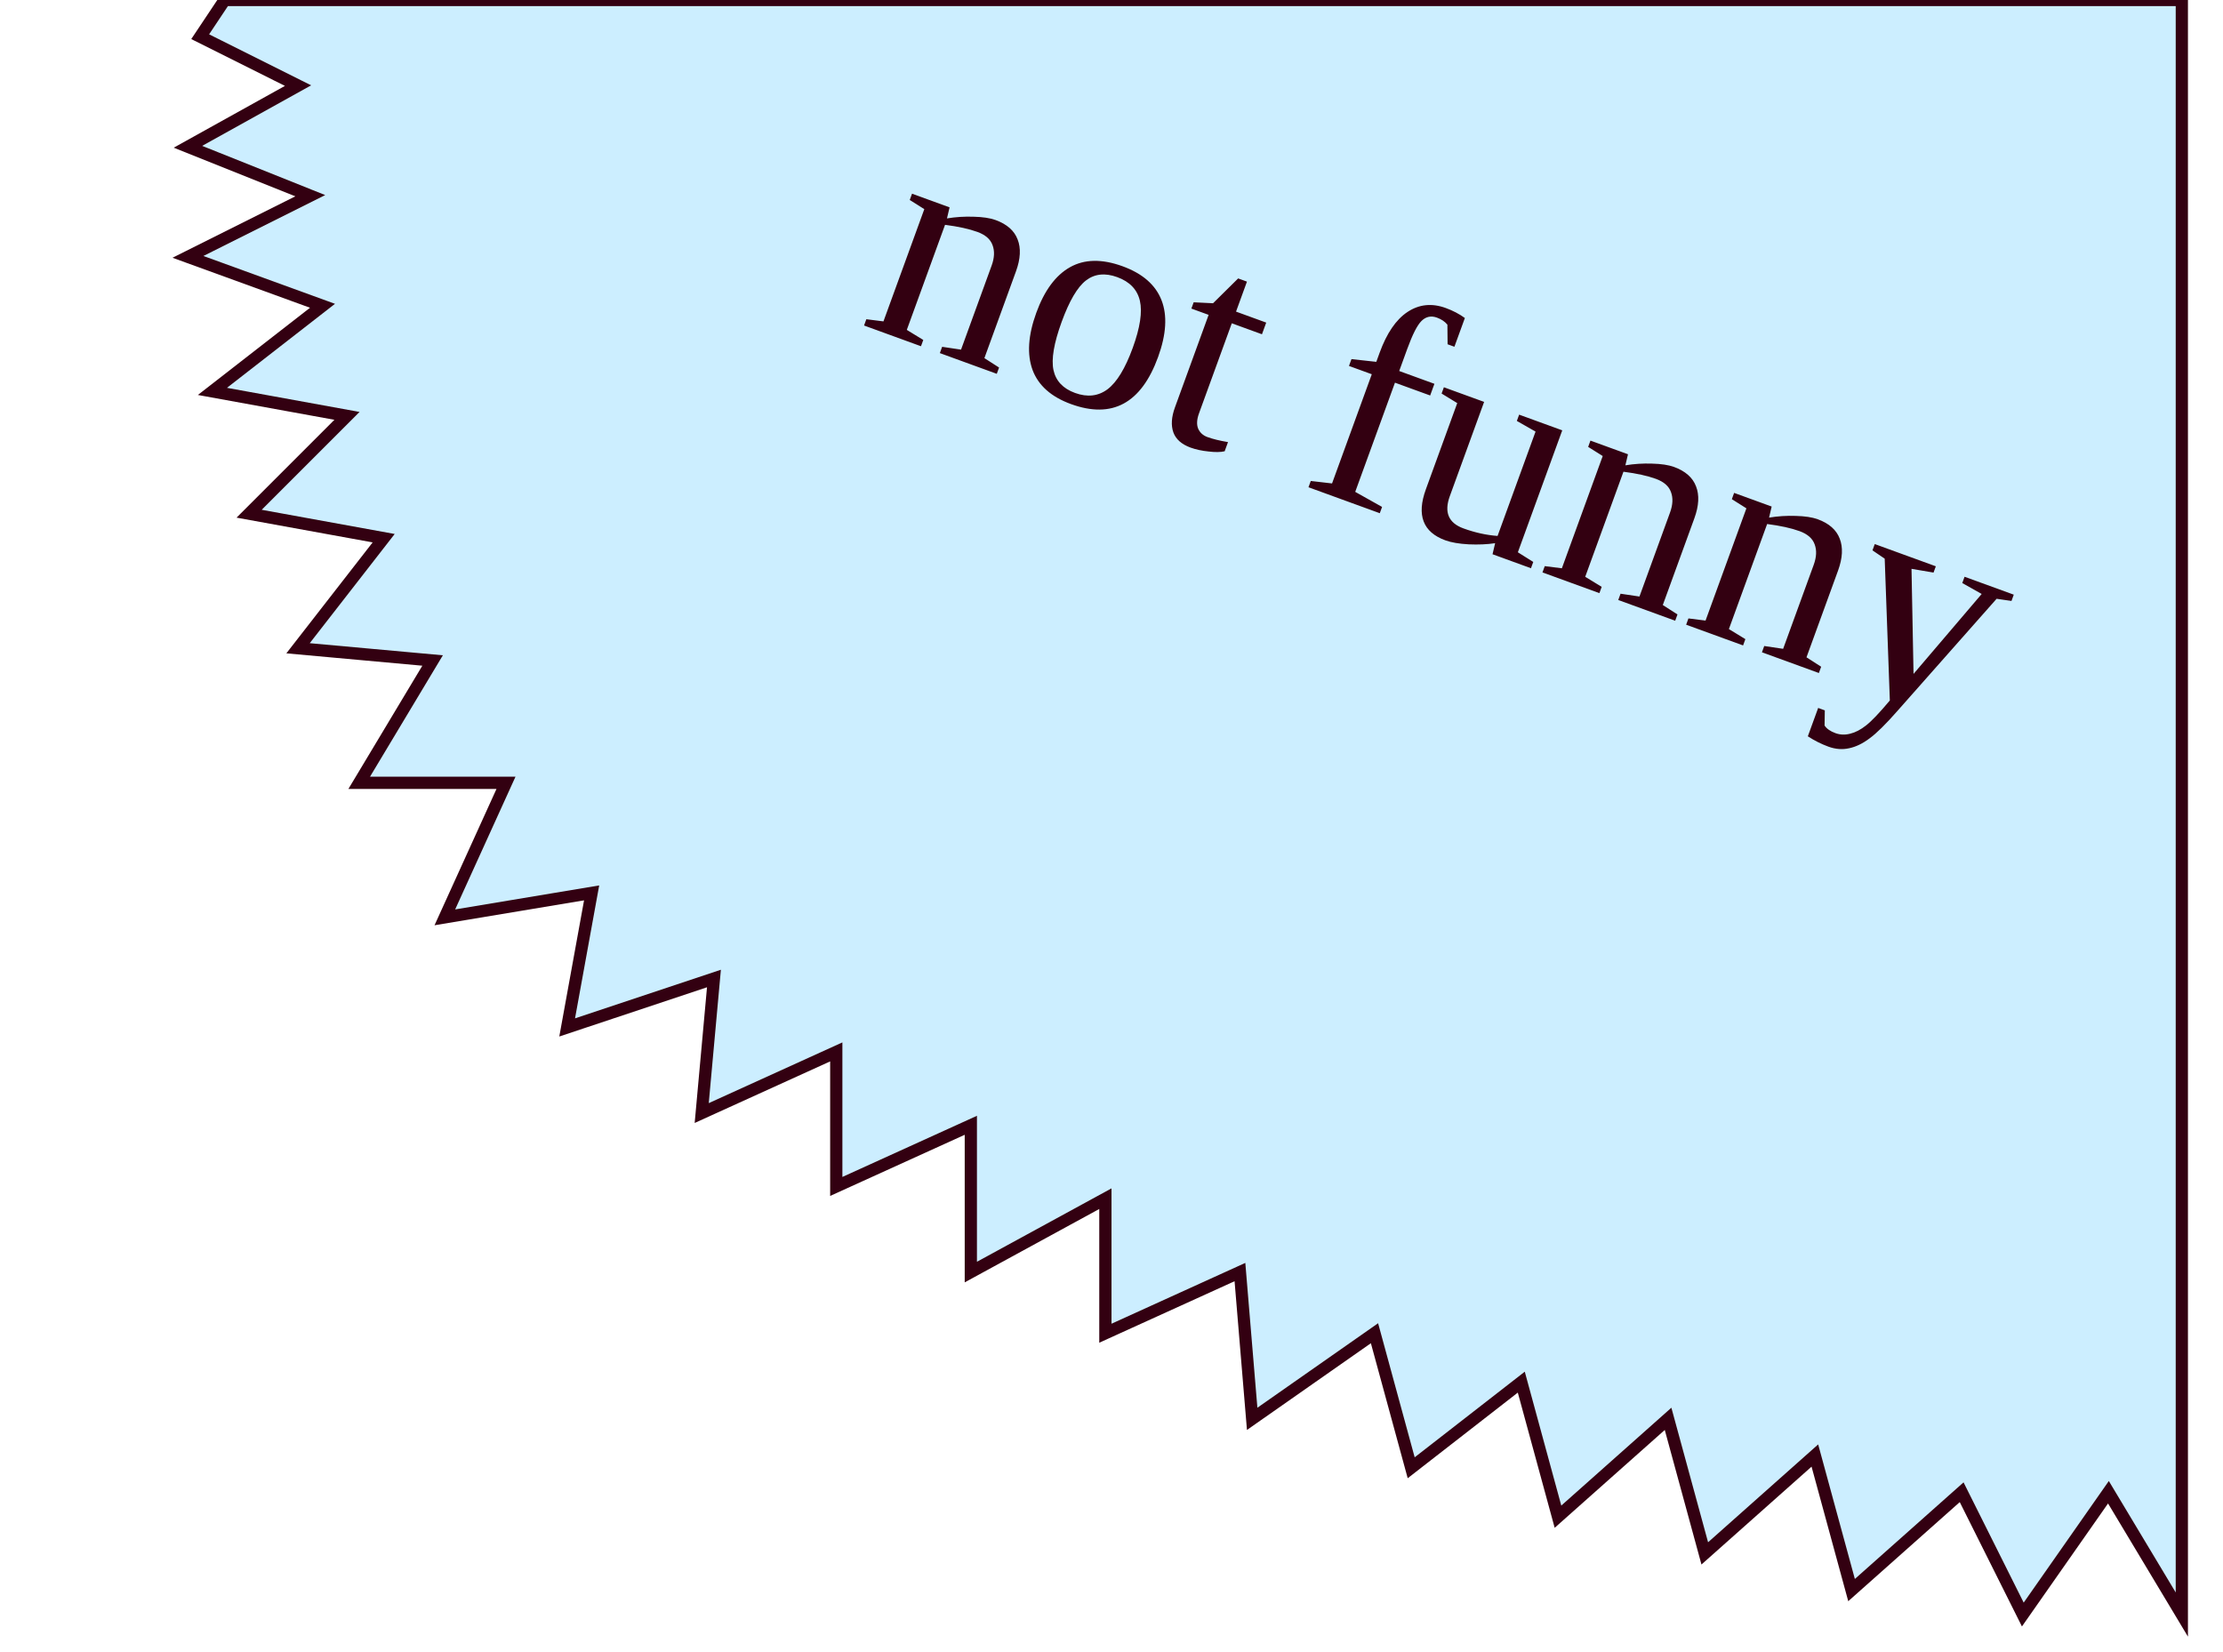
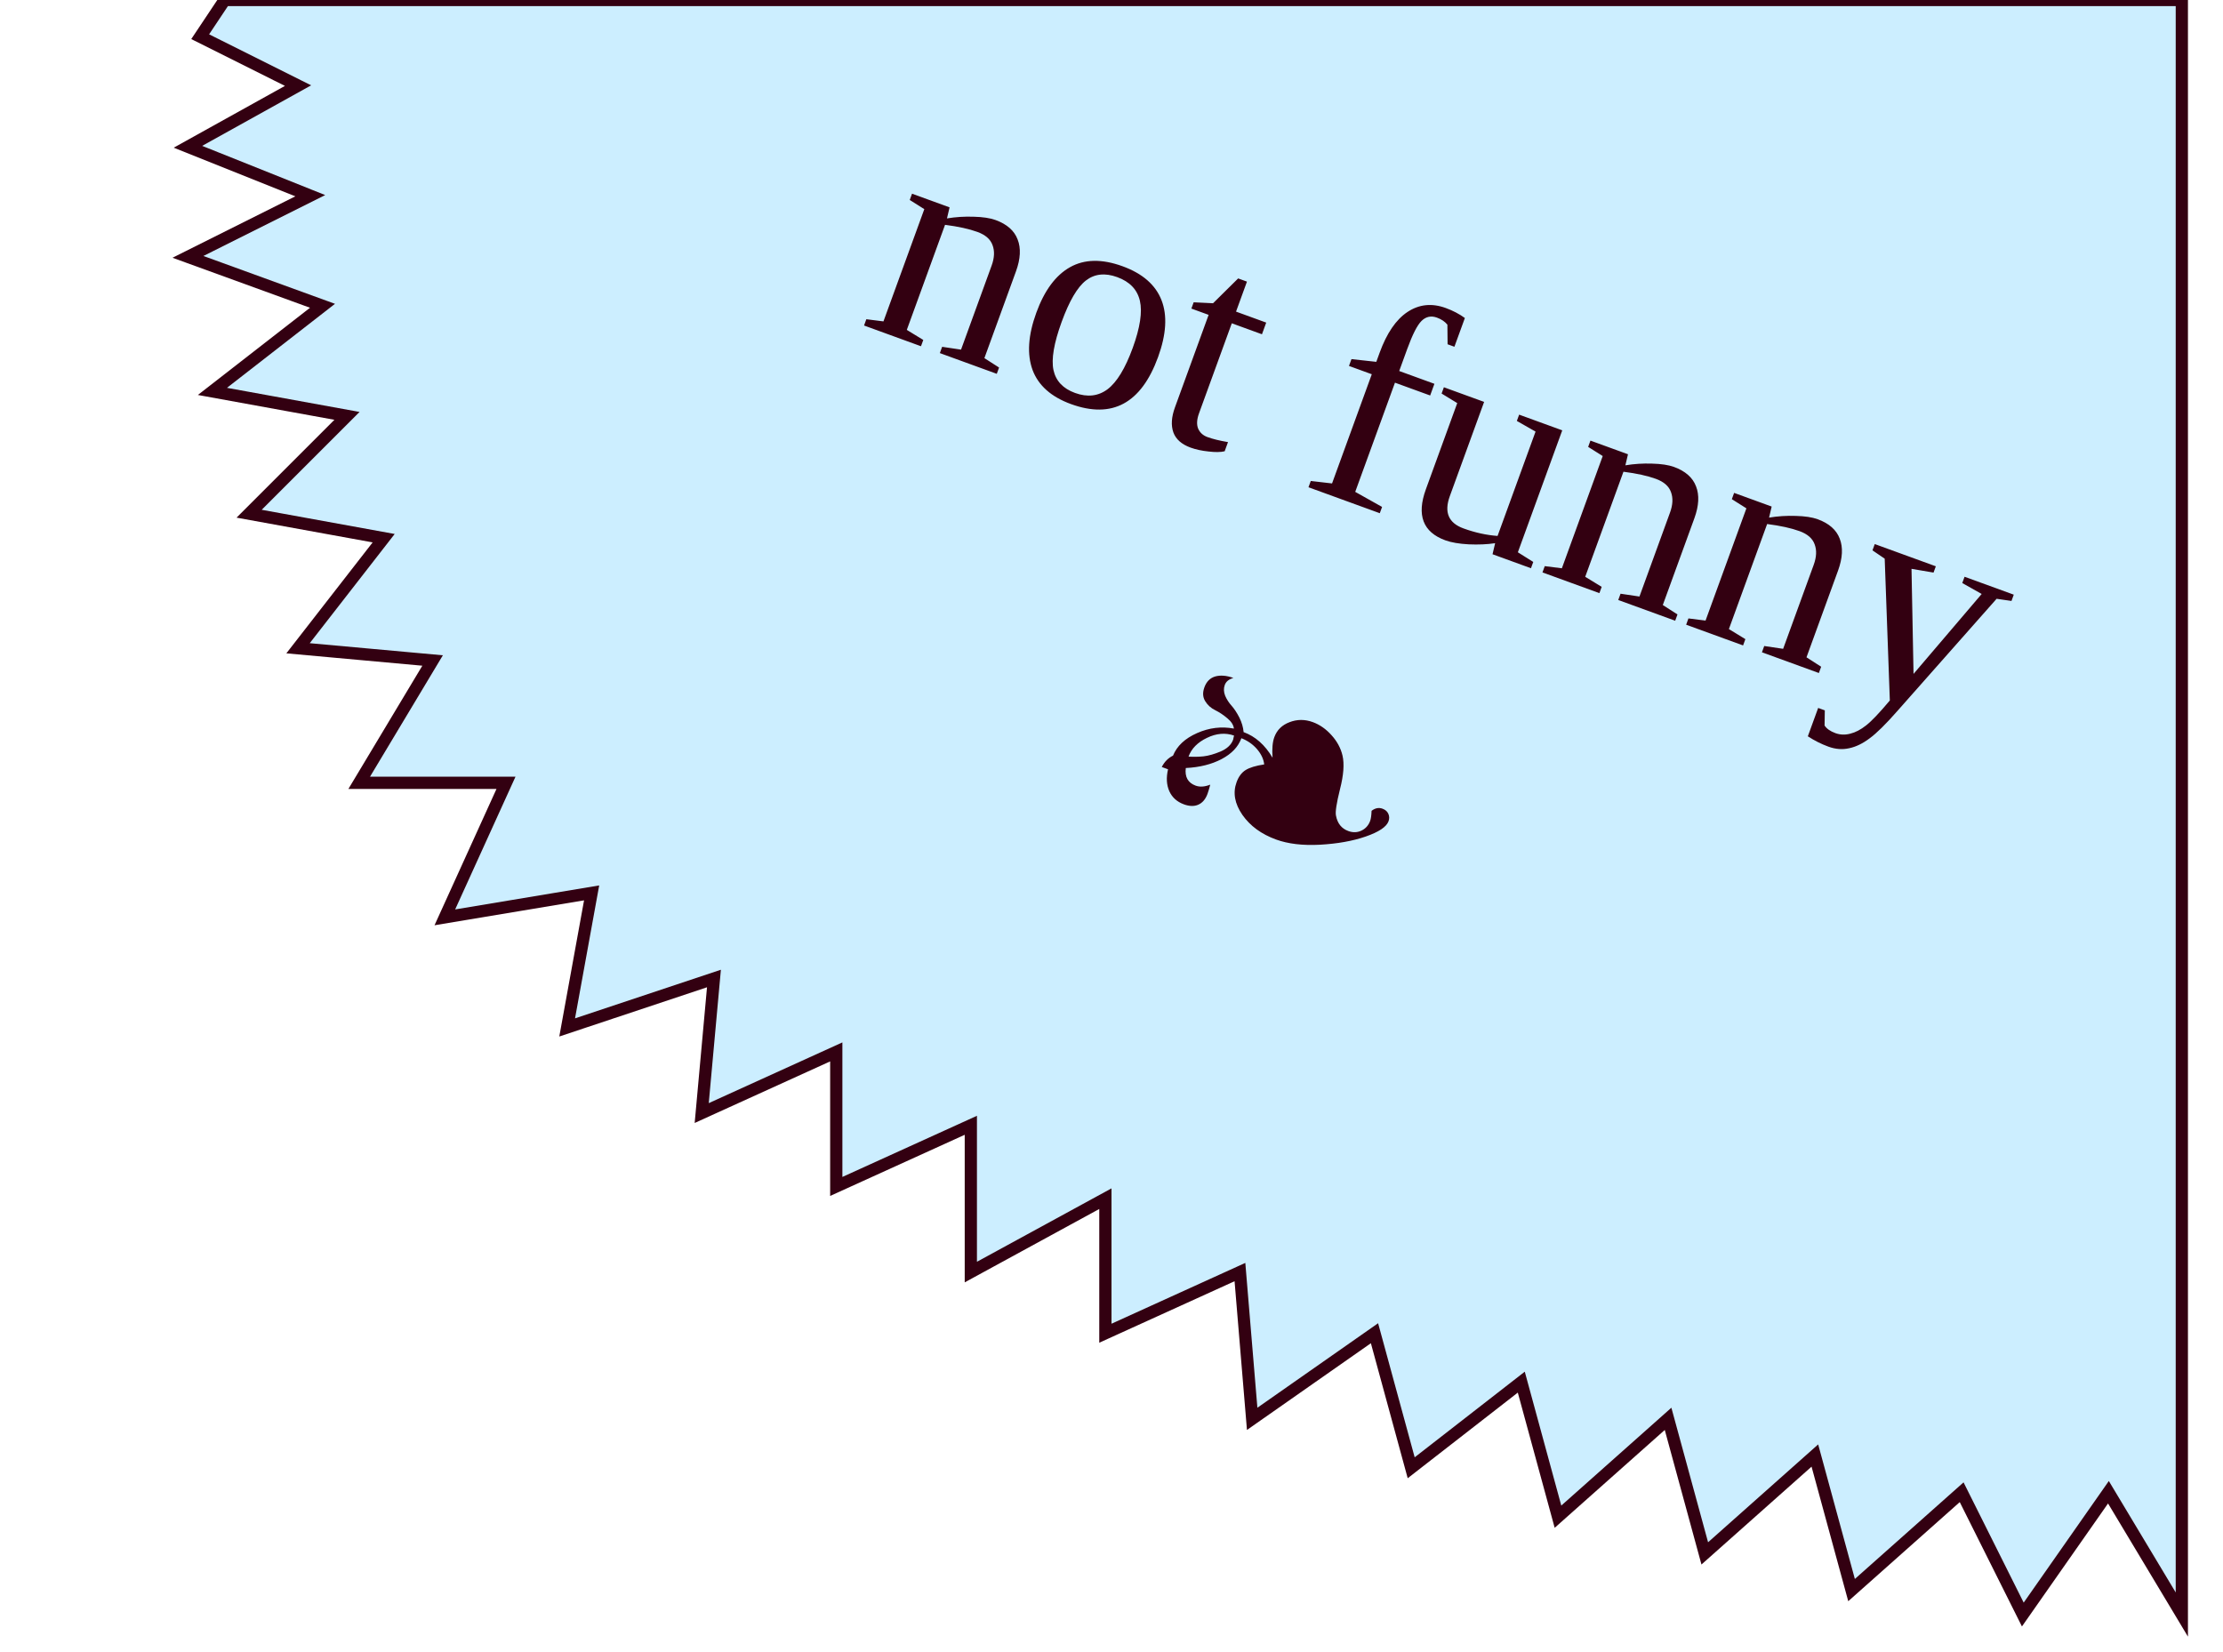
<svg xmlns="http://www.w3.org/2000/svg" width="175" height="130" viewBox="0.00 0.00 175.00 135.00">
  <g id="blah1" class="whatevs" transform="scale(1 1) rotate(0) translate(0 0)">
    <g id="node1" class="node">
      <polygon fill="#cceeff" stroke="#330011" points="19,0 175,0 175,132 169,122 162,132 157,122 148,130 145,119 136,127 133,116 124,124 121,113 112,120 109,109 99,116 98,104 87,109 87,98 76,104 76,92 65,97 65,86 54,91 55,80 43,84 45,73 33,75 38,64 26,64 32,54 21,53 28,44 17,42 25,34 14,32 23,25 12,21 22,16 12,12 21,7 13,3 15,0" />
      <g id="blah2" class="whatevs" transform="scale(1) rotate(20) translate(12, -30)">
-         <text text-anchor="middle" x="108" y="32" font-family="Super Sans; sans-serif" font-size="25" fill="#330011">not funny</text>
+         <text text-anchor="middle" x="108" y="32" font-size="25" fill="#330011">not funny</text>
+         <text text-anchor="middle" x="105" y="63" font-size="25" fill="#330011">❧</text>
      </g>
    </g>
  </g>
</svg>
